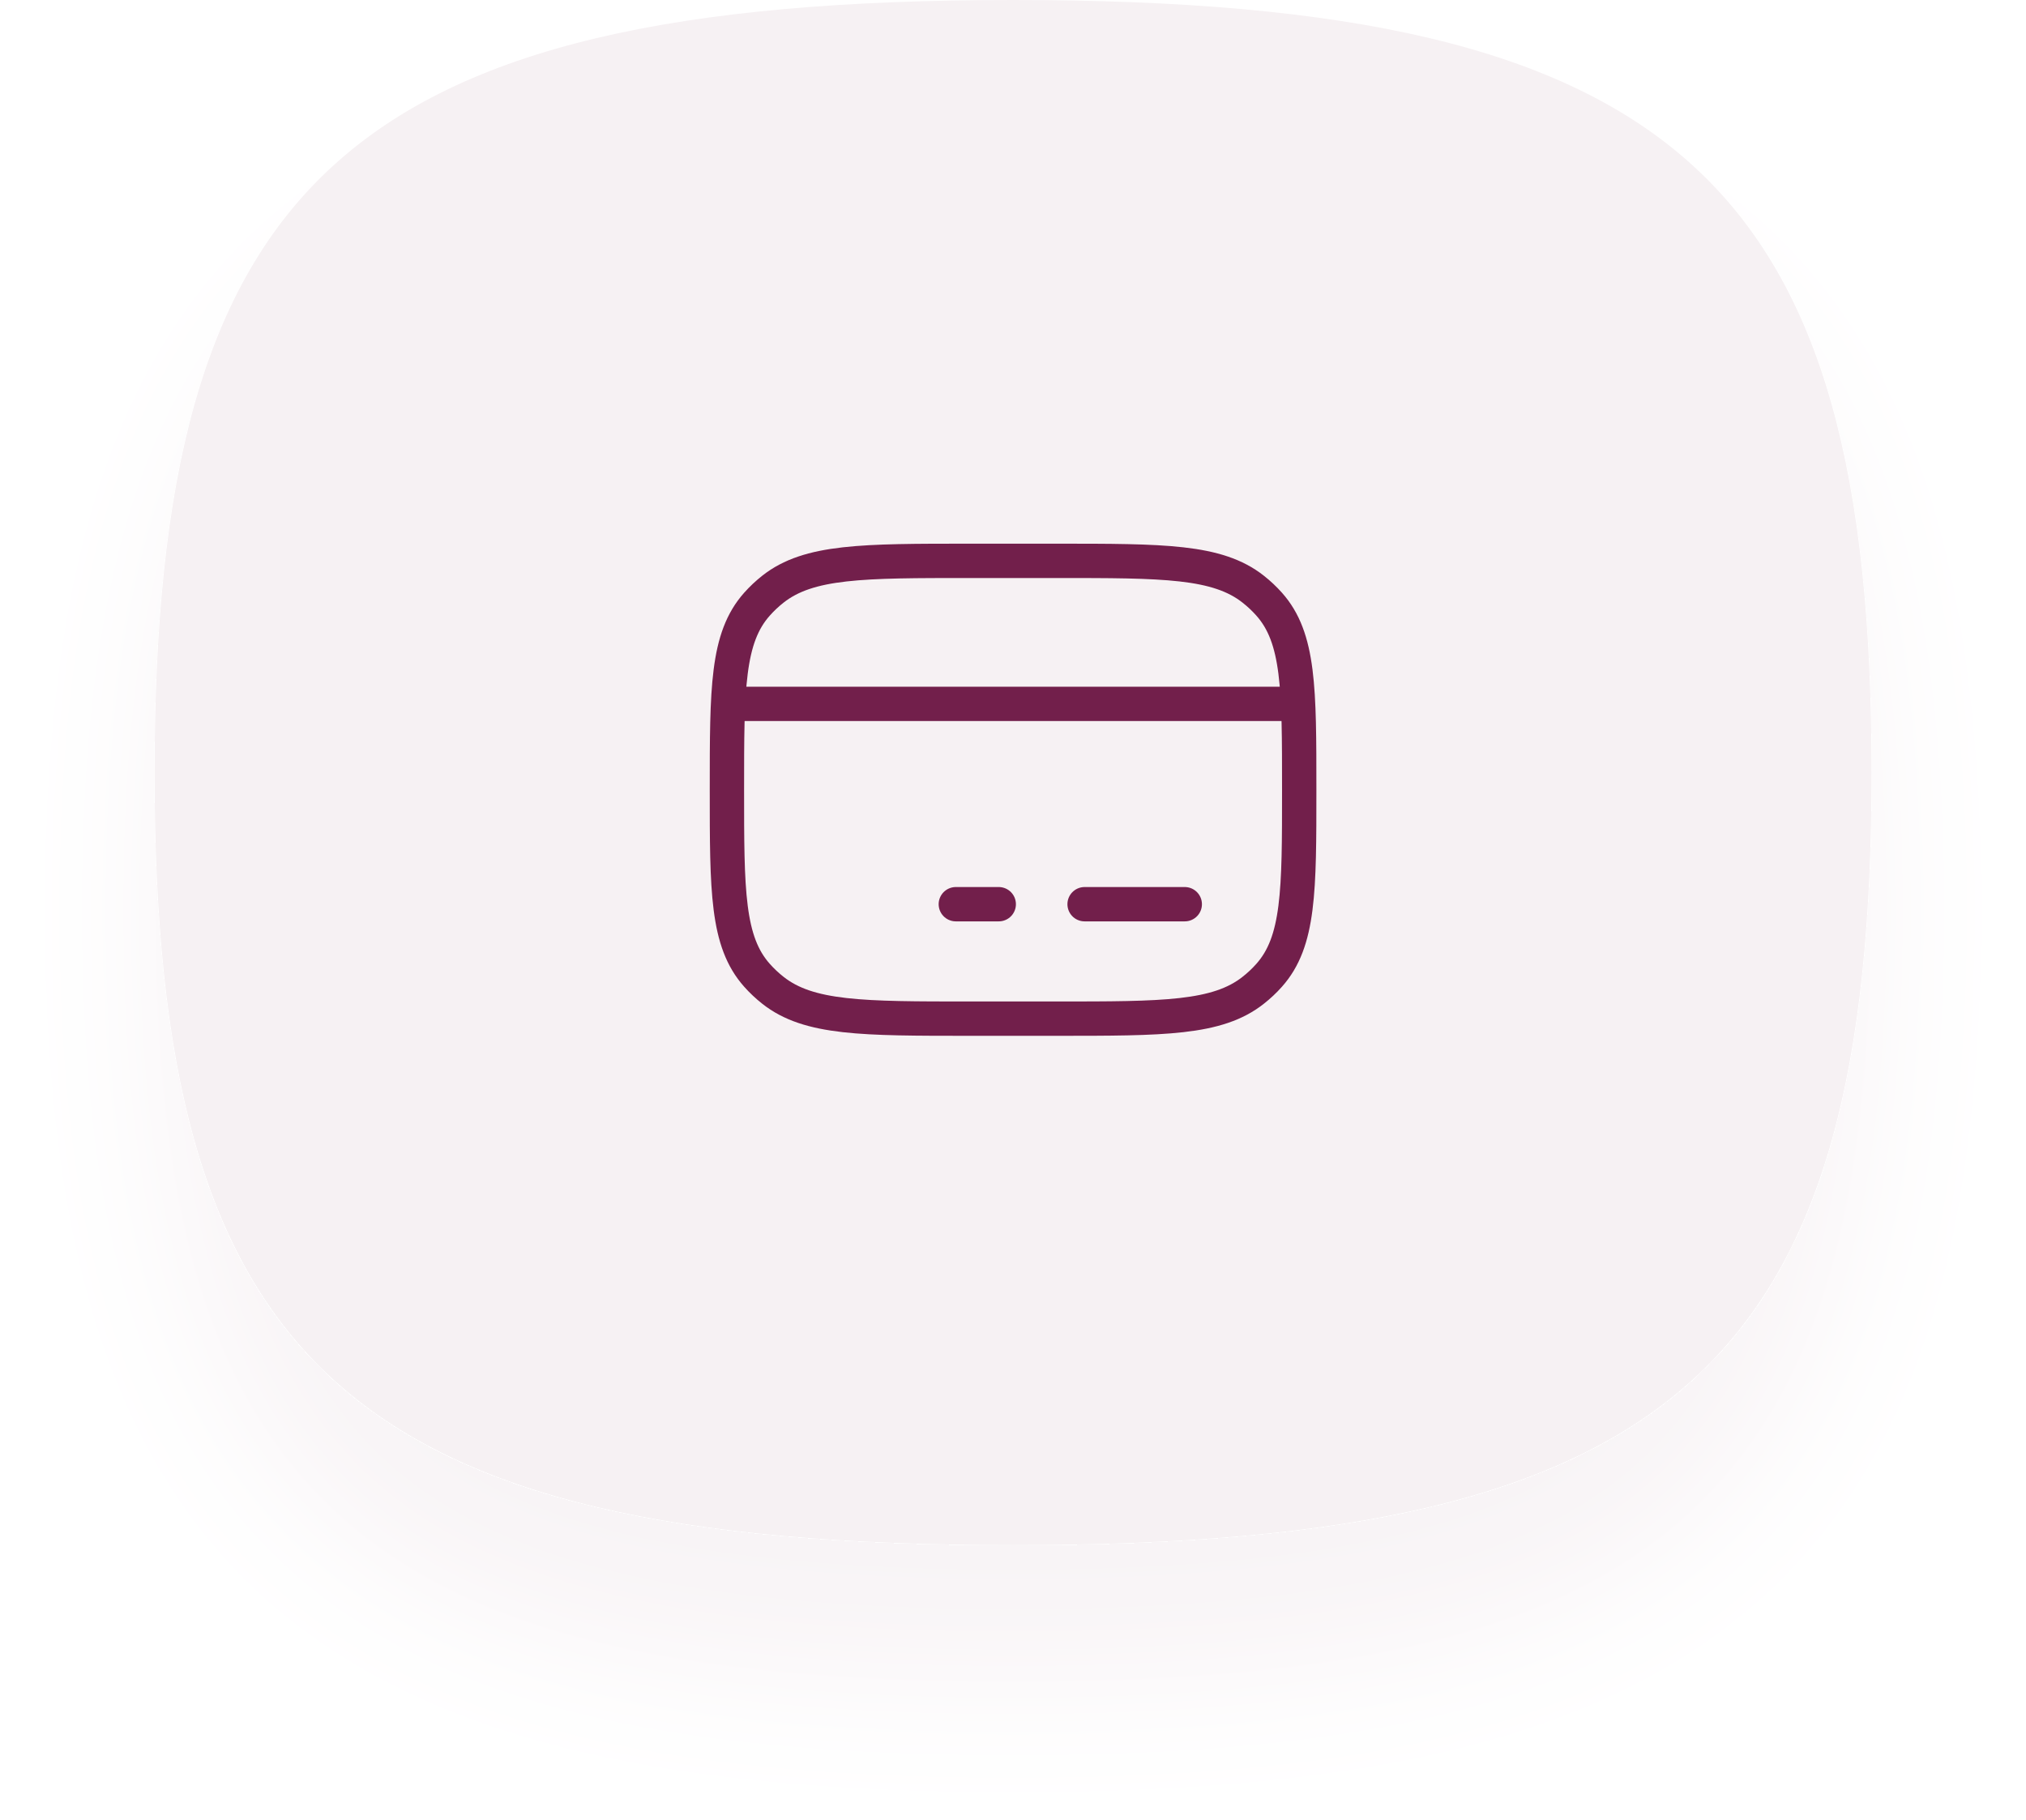
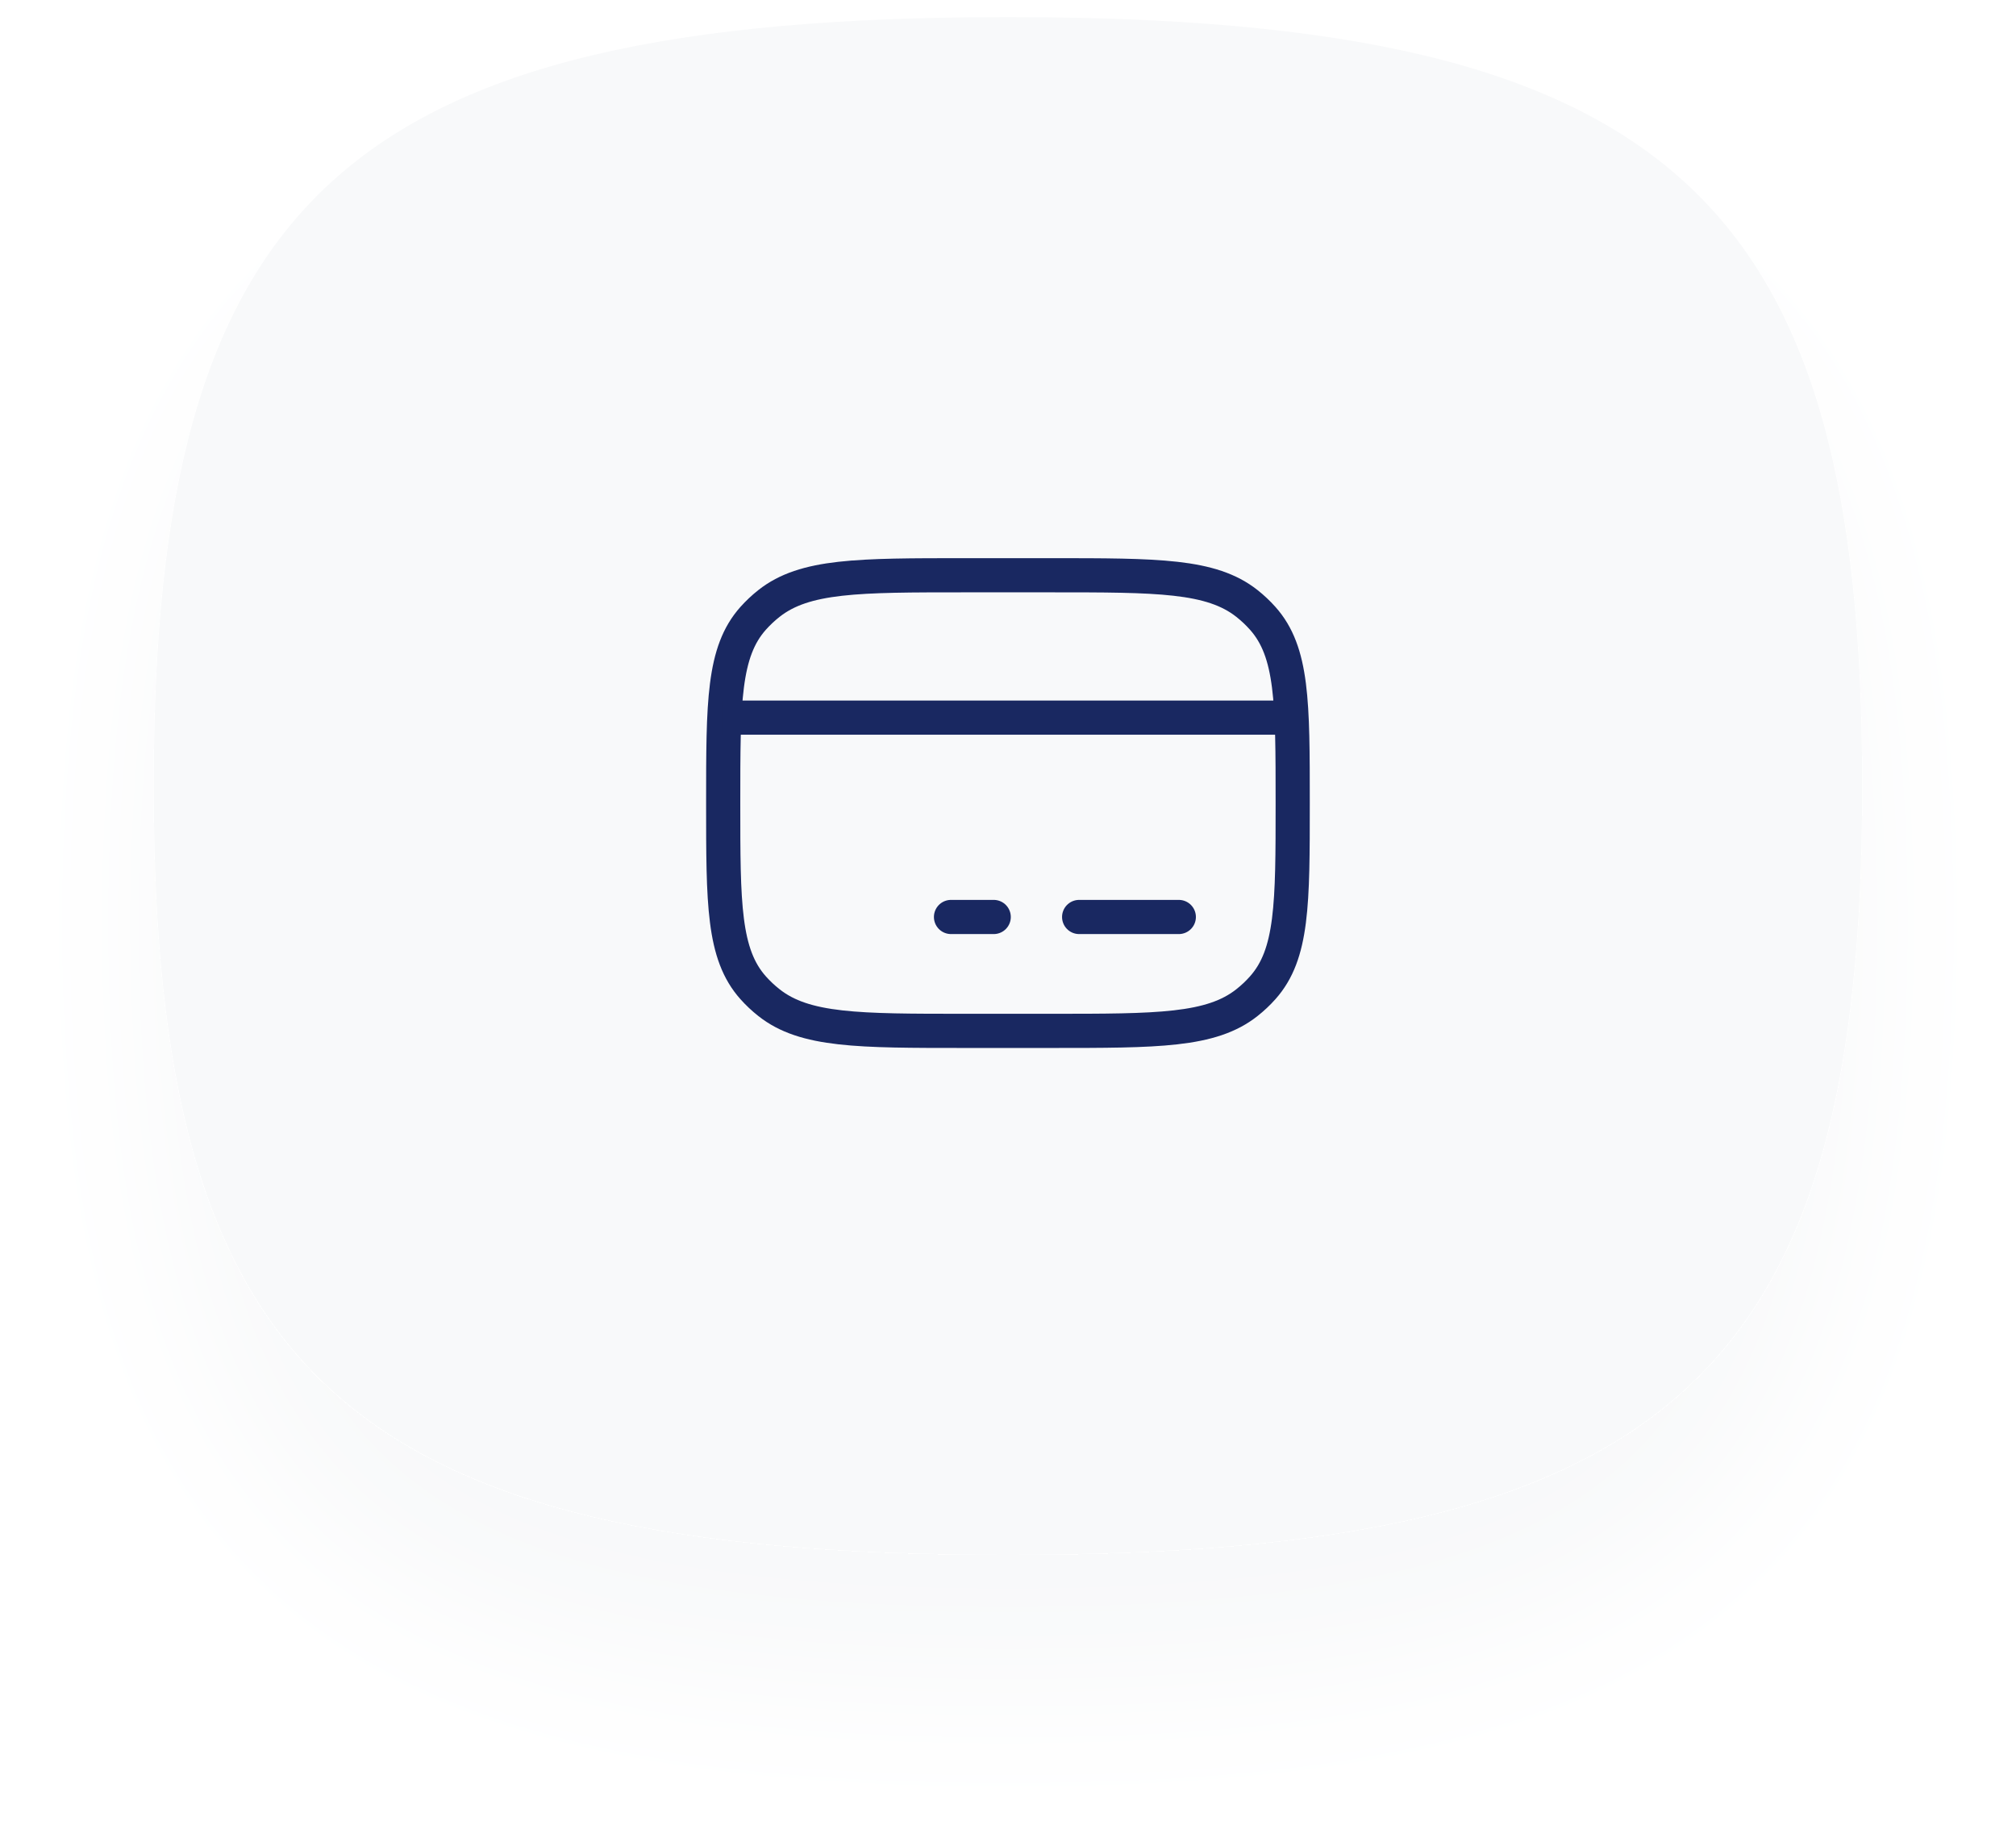
- <svg xmlns="http://www.w3.org/2000/svg" width="59" height="53" viewBox="0 0 59 53" fill="none">
-   <g filter="url(#filter0_d_210_528)">
-     <path d="M54.502 22.5C54.502 39.6 49.002 45 29.502 45C10.002 45 4.502 39.6 4.502 22.5C4.502 5.4 10.002 0 29.502 0C49.002 0 54.502 5.4 54.502 22.5Z" fill="#F6F1F3" />
+ <svg xmlns="http://www.w3.org/2000/svg" width="59" height="54" viewBox="0 0 59 54" fill="none">
+   <g filter="url(#filter0_d_1050_939)">
+     <path d="M54.498 23C54.498 40.1 48.998 45.5 29.498 45.5C9.999 45.5 4.499 40.1 4.499 23C4.499 5.9 9.999 0.5 29.498 0.5C48.998 0.5 54.498 5.9 54.498 23Z" fill="#F8F9FA" />
  </g>
-   <path d="M21.169 23C21.169 20.052 21.169 18.578 22.046 17.594C22.186 17.437 22.341 17.291 22.508 17.159C23.554 16.334 25.12 16.334 28.252 16.334H30.752C33.884 16.334 35.45 16.334 36.495 17.159C36.663 17.291 36.818 17.437 36.958 17.594C37.835 18.578 37.835 20.052 37.835 23C37.835 25.948 37.835 27.422 36.958 28.406C36.818 28.564 36.663 28.709 36.495 28.841C35.45 29.667 33.884 29.667 30.752 29.667H28.252C25.12 29.667 23.554 29.667 22.508 28.841C22.341 28.709 22.186 28.564 22.046 28.406C21.169 27.422 21.169 25.948 21.169 23Z" stroke="#721F4B" stroke-linecap="round" stroke-linejoin="round" />
-   <path d="M27.835 26.334H29.085" stroke="#721F4B" stroke-miterlimit="10" stroke-linecap="round" stroke-linejoin="round" />
-   <path d="M31.585 26.334H34.502" stroke="#721F4B" stroke-miterlimit="10" stroke-linecap="round" stroke-linejoin="round" />
-   <path d="M21.169 20.5H37.835" stroke="#721F4B" stroke-linejoin="round" />
+   <path d="M21.165 23.5C21.165 20.552 21.165 19.078 22.042 18.094C22.183 17.937 22.337 17.791 22.505 17.659C23.55 16.834 25.116 16.834 28.248 16.834H30.748C33.88 16.834 35.447 16.834 36.492 17.659C36.659 17.791 36.814 17.937 36.954 18.094C37.832 19.078 37.832 20.552 37.832 23.5C37.832 26.448 37.832 27.922 36.954 28.906C36.814 29.064 36.659 29.209 36.492 29.341C35.447 30.167 33.88 30.167 30.748 30.167H28.248C25.116 30.167 23.55 30.167 22.505 29.341C22.337 29.209 22.183 29.064 22.042 28.906C21.165 27.922 21.165 26.448 21.165 23.5Z" stroke="#192861" stroke-linecap="round" stroke-linejoin="round" />
+   <path d="M27.832 26.834H29.082" stroke="#192861" stroke-miterlimit="10" stroke-linecap="round" stroke-linejoin="round" />
+   <path d="M31.582 26.834H34.499" stroke="#192861" stroke-miterlimit="10" stroke-linecap="round" stroke-linejoin="round" />
+   <path d="M21.165 21H37.832" stroke="#192861" stroke-linejoin="round" />
  <defs>
-     <filter id="filter0_d_210_528" x="0.502" y="0" width="58" height="53" filterUnits="userSpaceOnUse" color-interpolation-filters="sRGB">
+     <filter id="filter0_d_1050_939" x="0.499" y="0.5" width="58" height="53" filterUnits="userSpaceOnUse" color-interpolation-filters="sRGB">
      <feFlood flood-opacity="0" result="BackgroundImageFix" />
      <feColorMatrix in="SourceAlpha" type="matrix" values="0 0 0 0 0 0 0 0 0 0 0 0 0 0 0 0 0 0 127 0" result="hardAlpha" />
      <feOffset dy="4" />
      <feGaussianBlur stdDeviation="2" />
      <feComposite in2="hardAlpha" operator="out" />
-       <feColorMatrix type="matrix" values="0 0 0 0 0.973 0 0 0 0 0.957 0 0 0 0 0.965 0 0 0 1 0" />
-       <feBlend mode="normal" in2="BackgroundImageFix" result="effect1_dropShadow_210_528" />
-       <feBlend mode="normal" in="SourceGraphic" in2="effect1_dropShadow_210_528" result="shape" />
+       <feColorMatrix type="matrix" values="0 0 0 0 0.973 0 0 0 0 0.976 0 0 0 0 0.98 0 0 0 1 0" />
+       <feBlend mode="normal" in2="BackgroundImageFix" result="effect1_dropShadow_1050_939" />
+       <feBlend mode="normal" in="SourceGraphic" in2="effect1_dropShadow_1050_939" result="shape" />
    </filter>
  </defs>
</svg>
